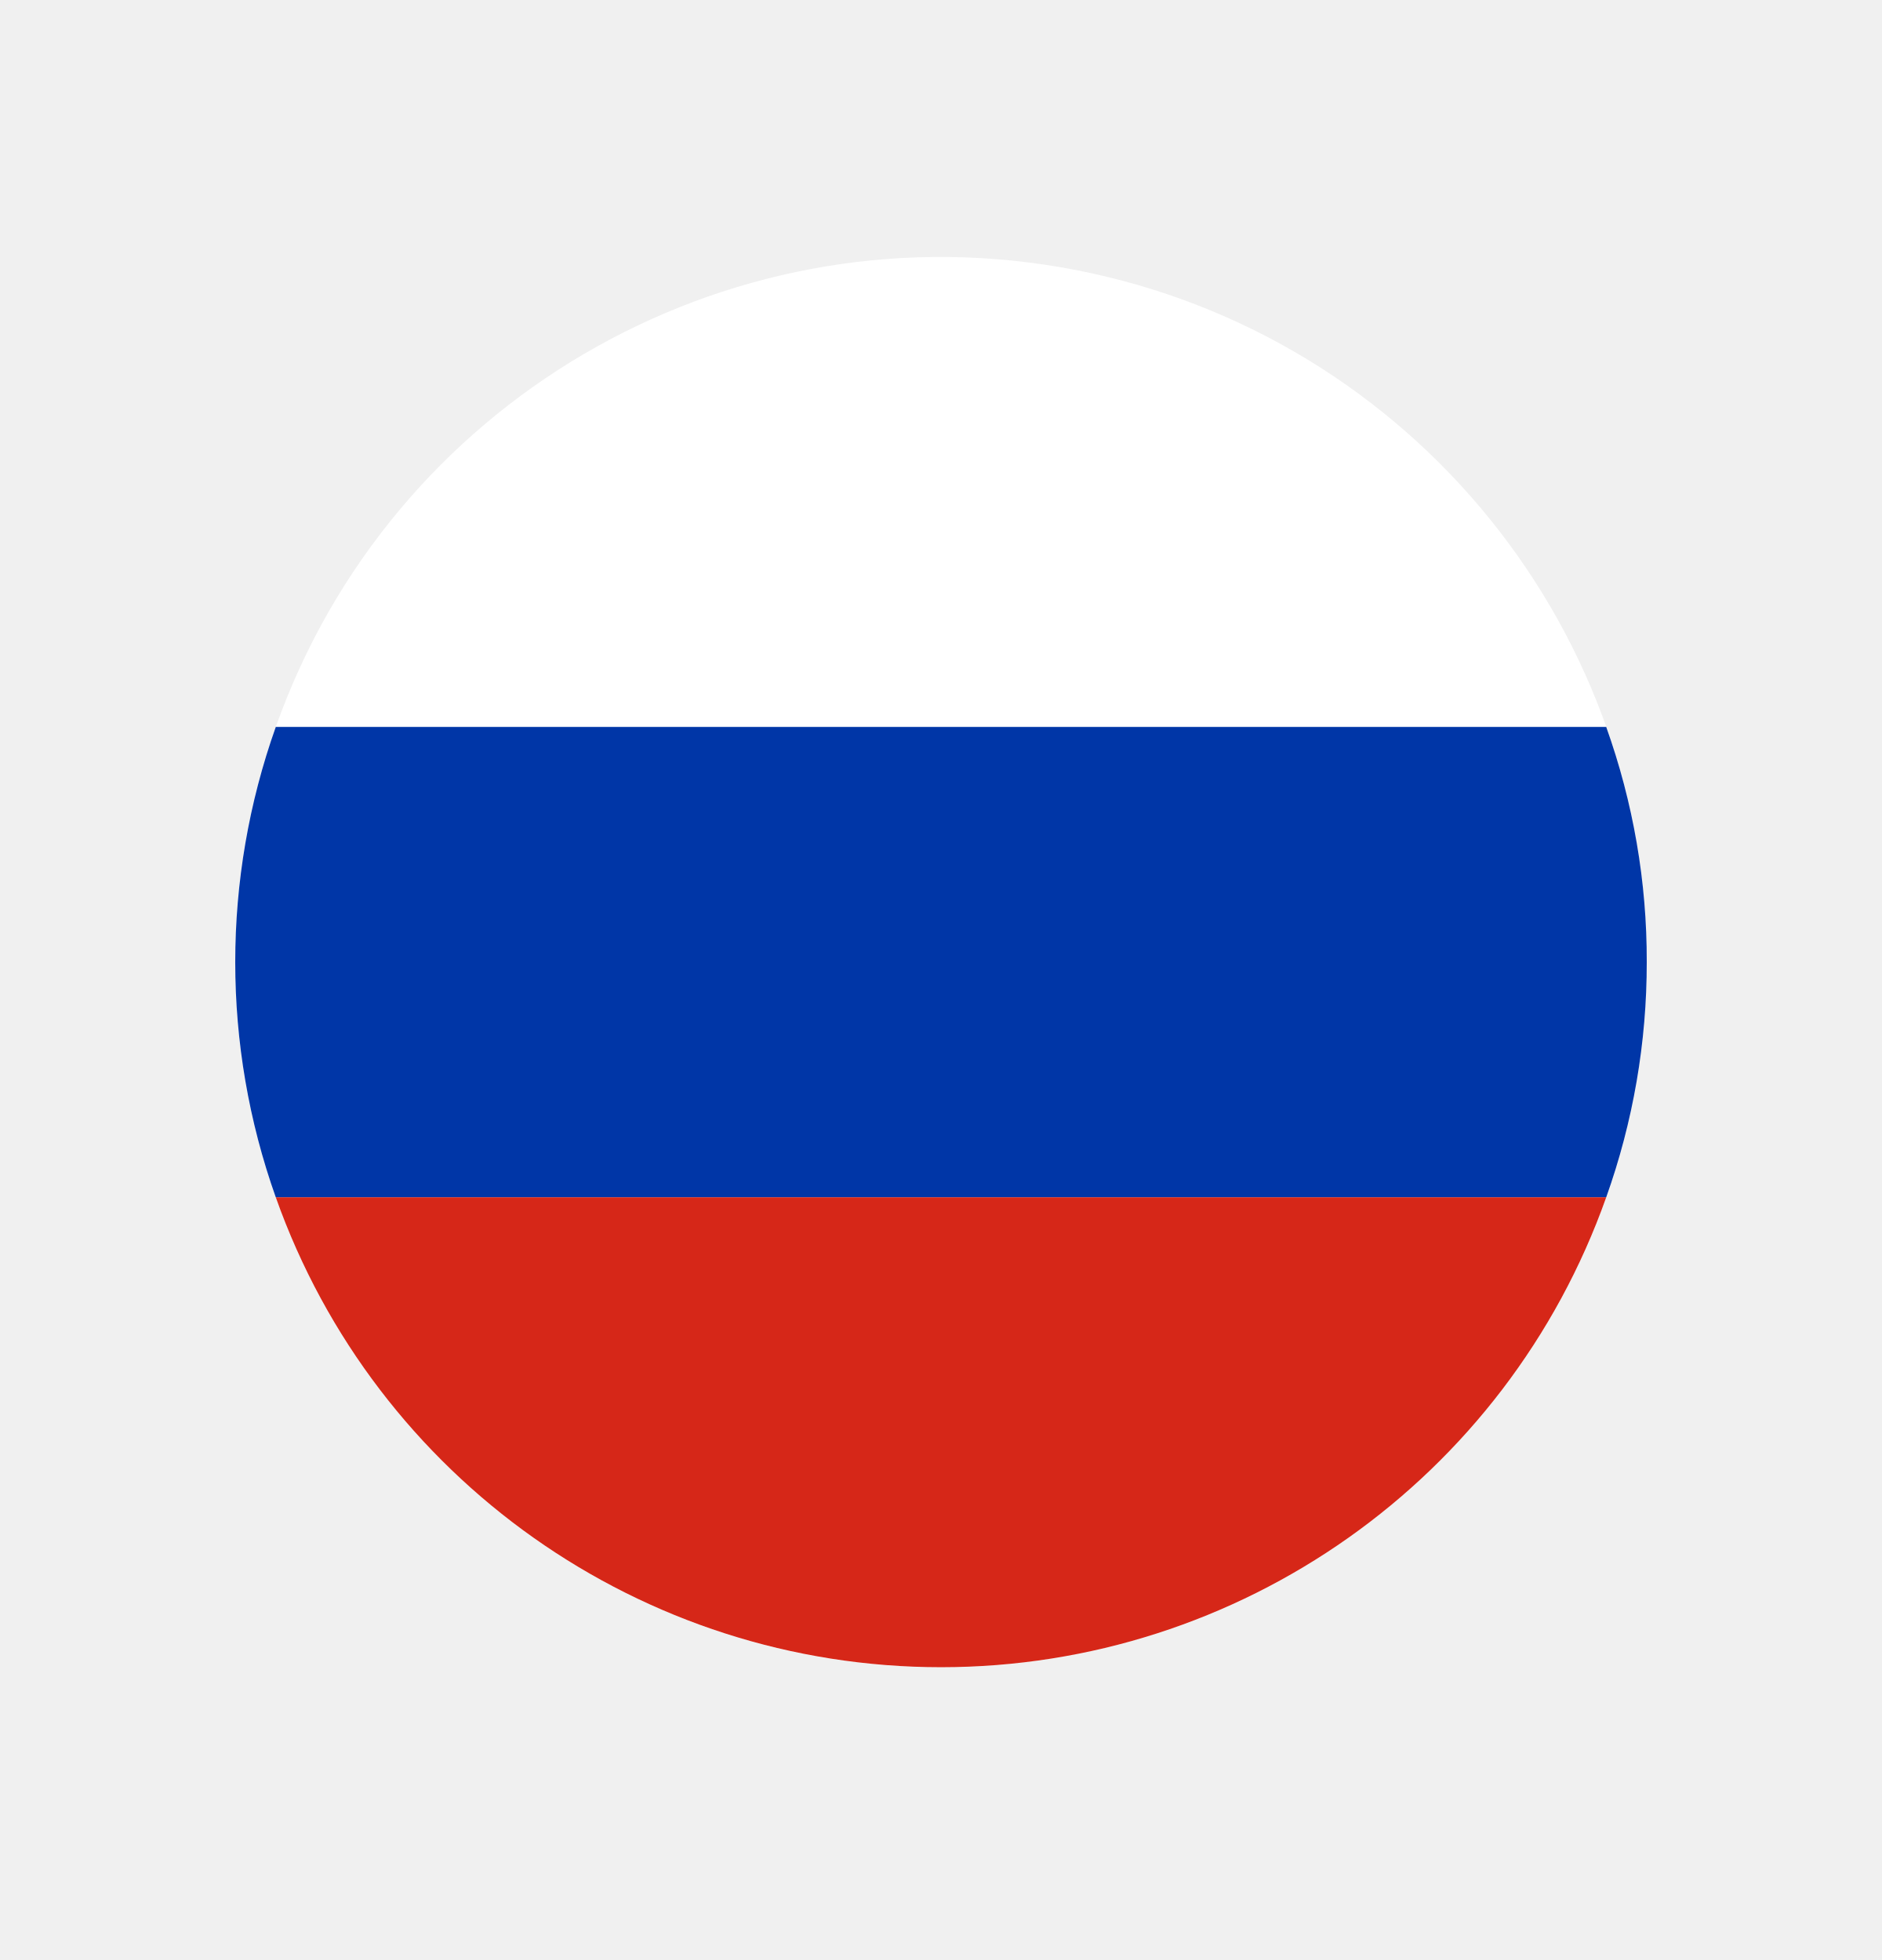
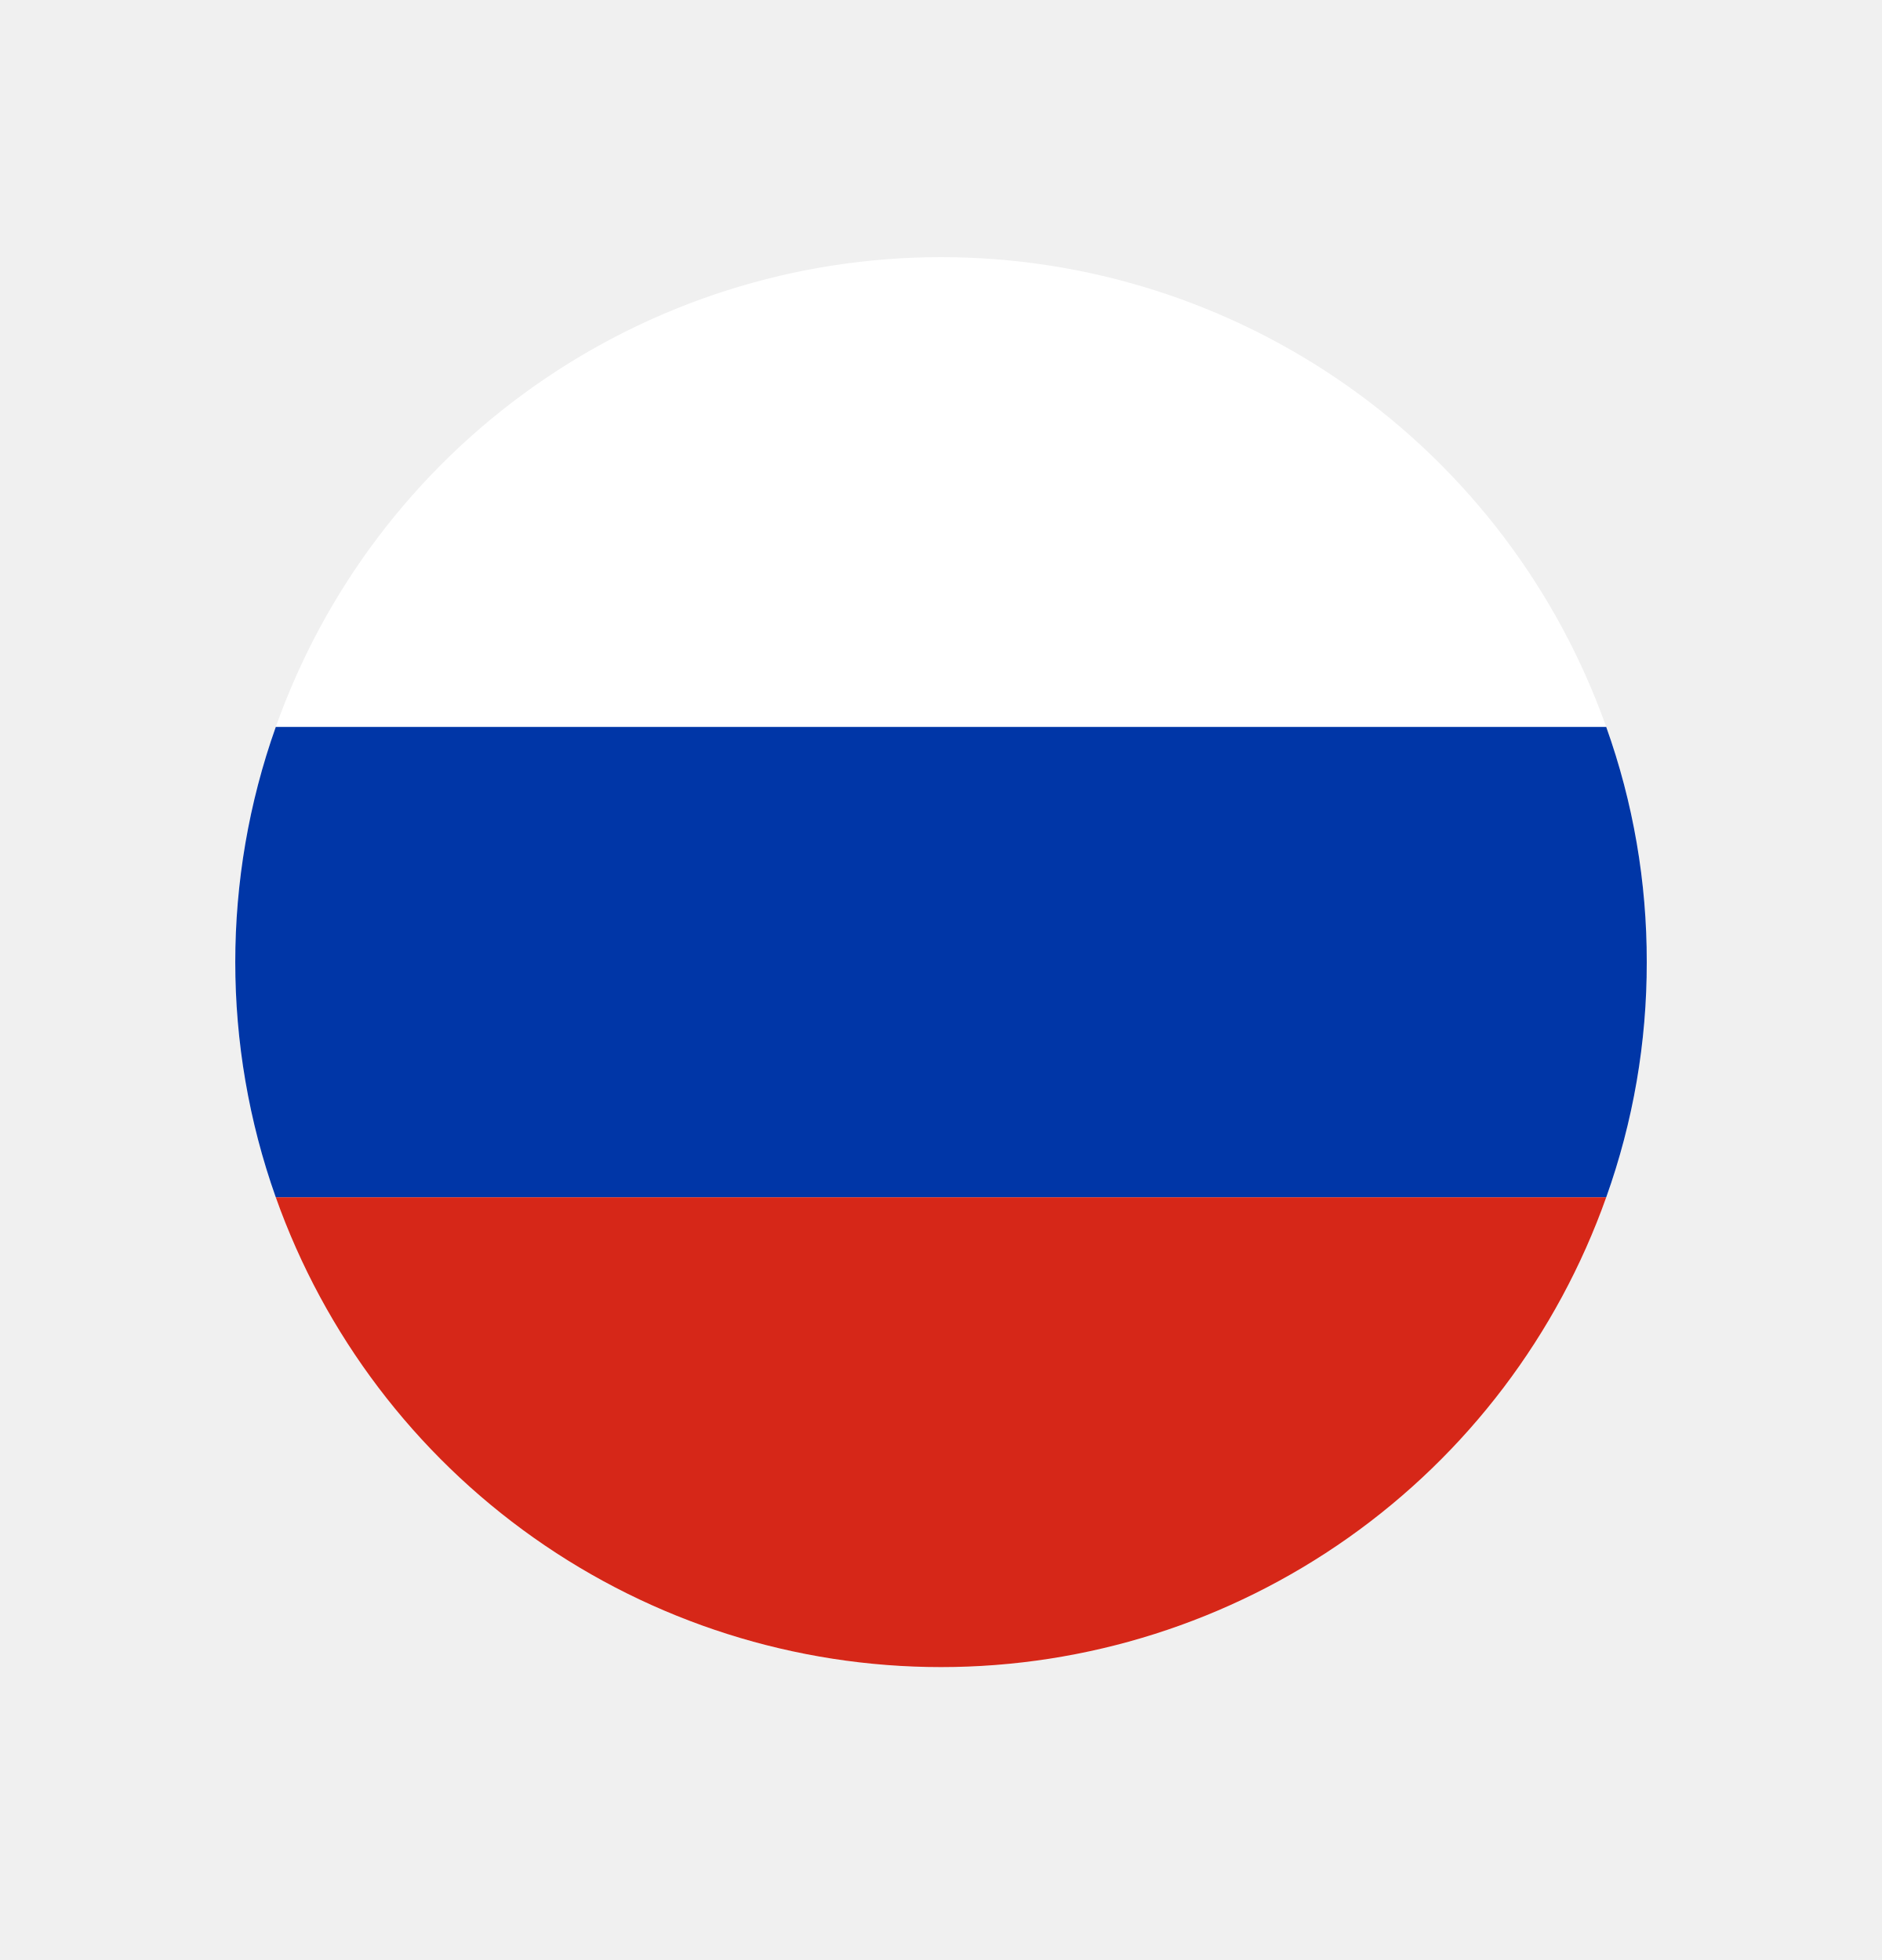
- <svg xmlns="http://www.w3.org/2000/svg" width="24" height="25" fill="none" viewBox="0 0 24 25">
-   <path fill="#fff" d="M21 12.272a9 9 0 0 1-17.483 3 8.96 8.96 0 0 1 0-6 9 9 0 0 1 17.483 3" />
-   <path fill="#0036A7" d="M21 12.272a8.9 8.9 0 0 1-.517 3H3.517a8.96 8.96 0 0 1 0-6h16.966c.344.962.52 1.977.517 3" />
-   <path fill="#D62718" d="M20.483 15.272a9 9 0 0 1-16.966 0z" />
+ <svg xmlns="http://www.w3.org/2000/svg" width="24" height="25" viewBox="0 0 24 25" fill="none">
+   <path d="M21 12.272C21.002 13.294 20.827 14.309 20.483 15.272C19.861 17.025 18.712 18.542 17.193 19.615C15.674 20.688 13.86 21.264 12 21.264C10.14 21.264 8.326 20.688 6.807 19.615C5.288 18.542 4.139 17.025 3.517 15.272C2.828 13.331 2.828 11.212 3.517 9.272C4.139 7.519 5.288 6.002 6.807 4.929C8.326 3.856 10.14 3.28 12 3.28C13.86 3.28 15.674 3.856 17.193 4.929C18.712 6.002 19.861 7.519 20.483 9.272C20.827 10.234 21.002 11.249 21 12.272Z" fill="white" />
+   <path d="M21 12.272C21.002 13.294 20.827 14.309 20.483 15.272H3.517C2.828 13.331 2.828 11.212 3.517 9.272H20.483C20.827 10.234 21.002 11.249 21 12.272Z" fill="#0036A7" />
+   <path d="M20.483 15.272C19.861 17.025 18.712 18.542 17.193 19.615C15.674 20.688 13.86 21.264 12 21.264C10.14 21.264 8.326 20.688 6.807 19.615C5.288 18.542 4.139 17.025 3.517 15.272H20.483Z" fill="#D62718" />
</svg>
